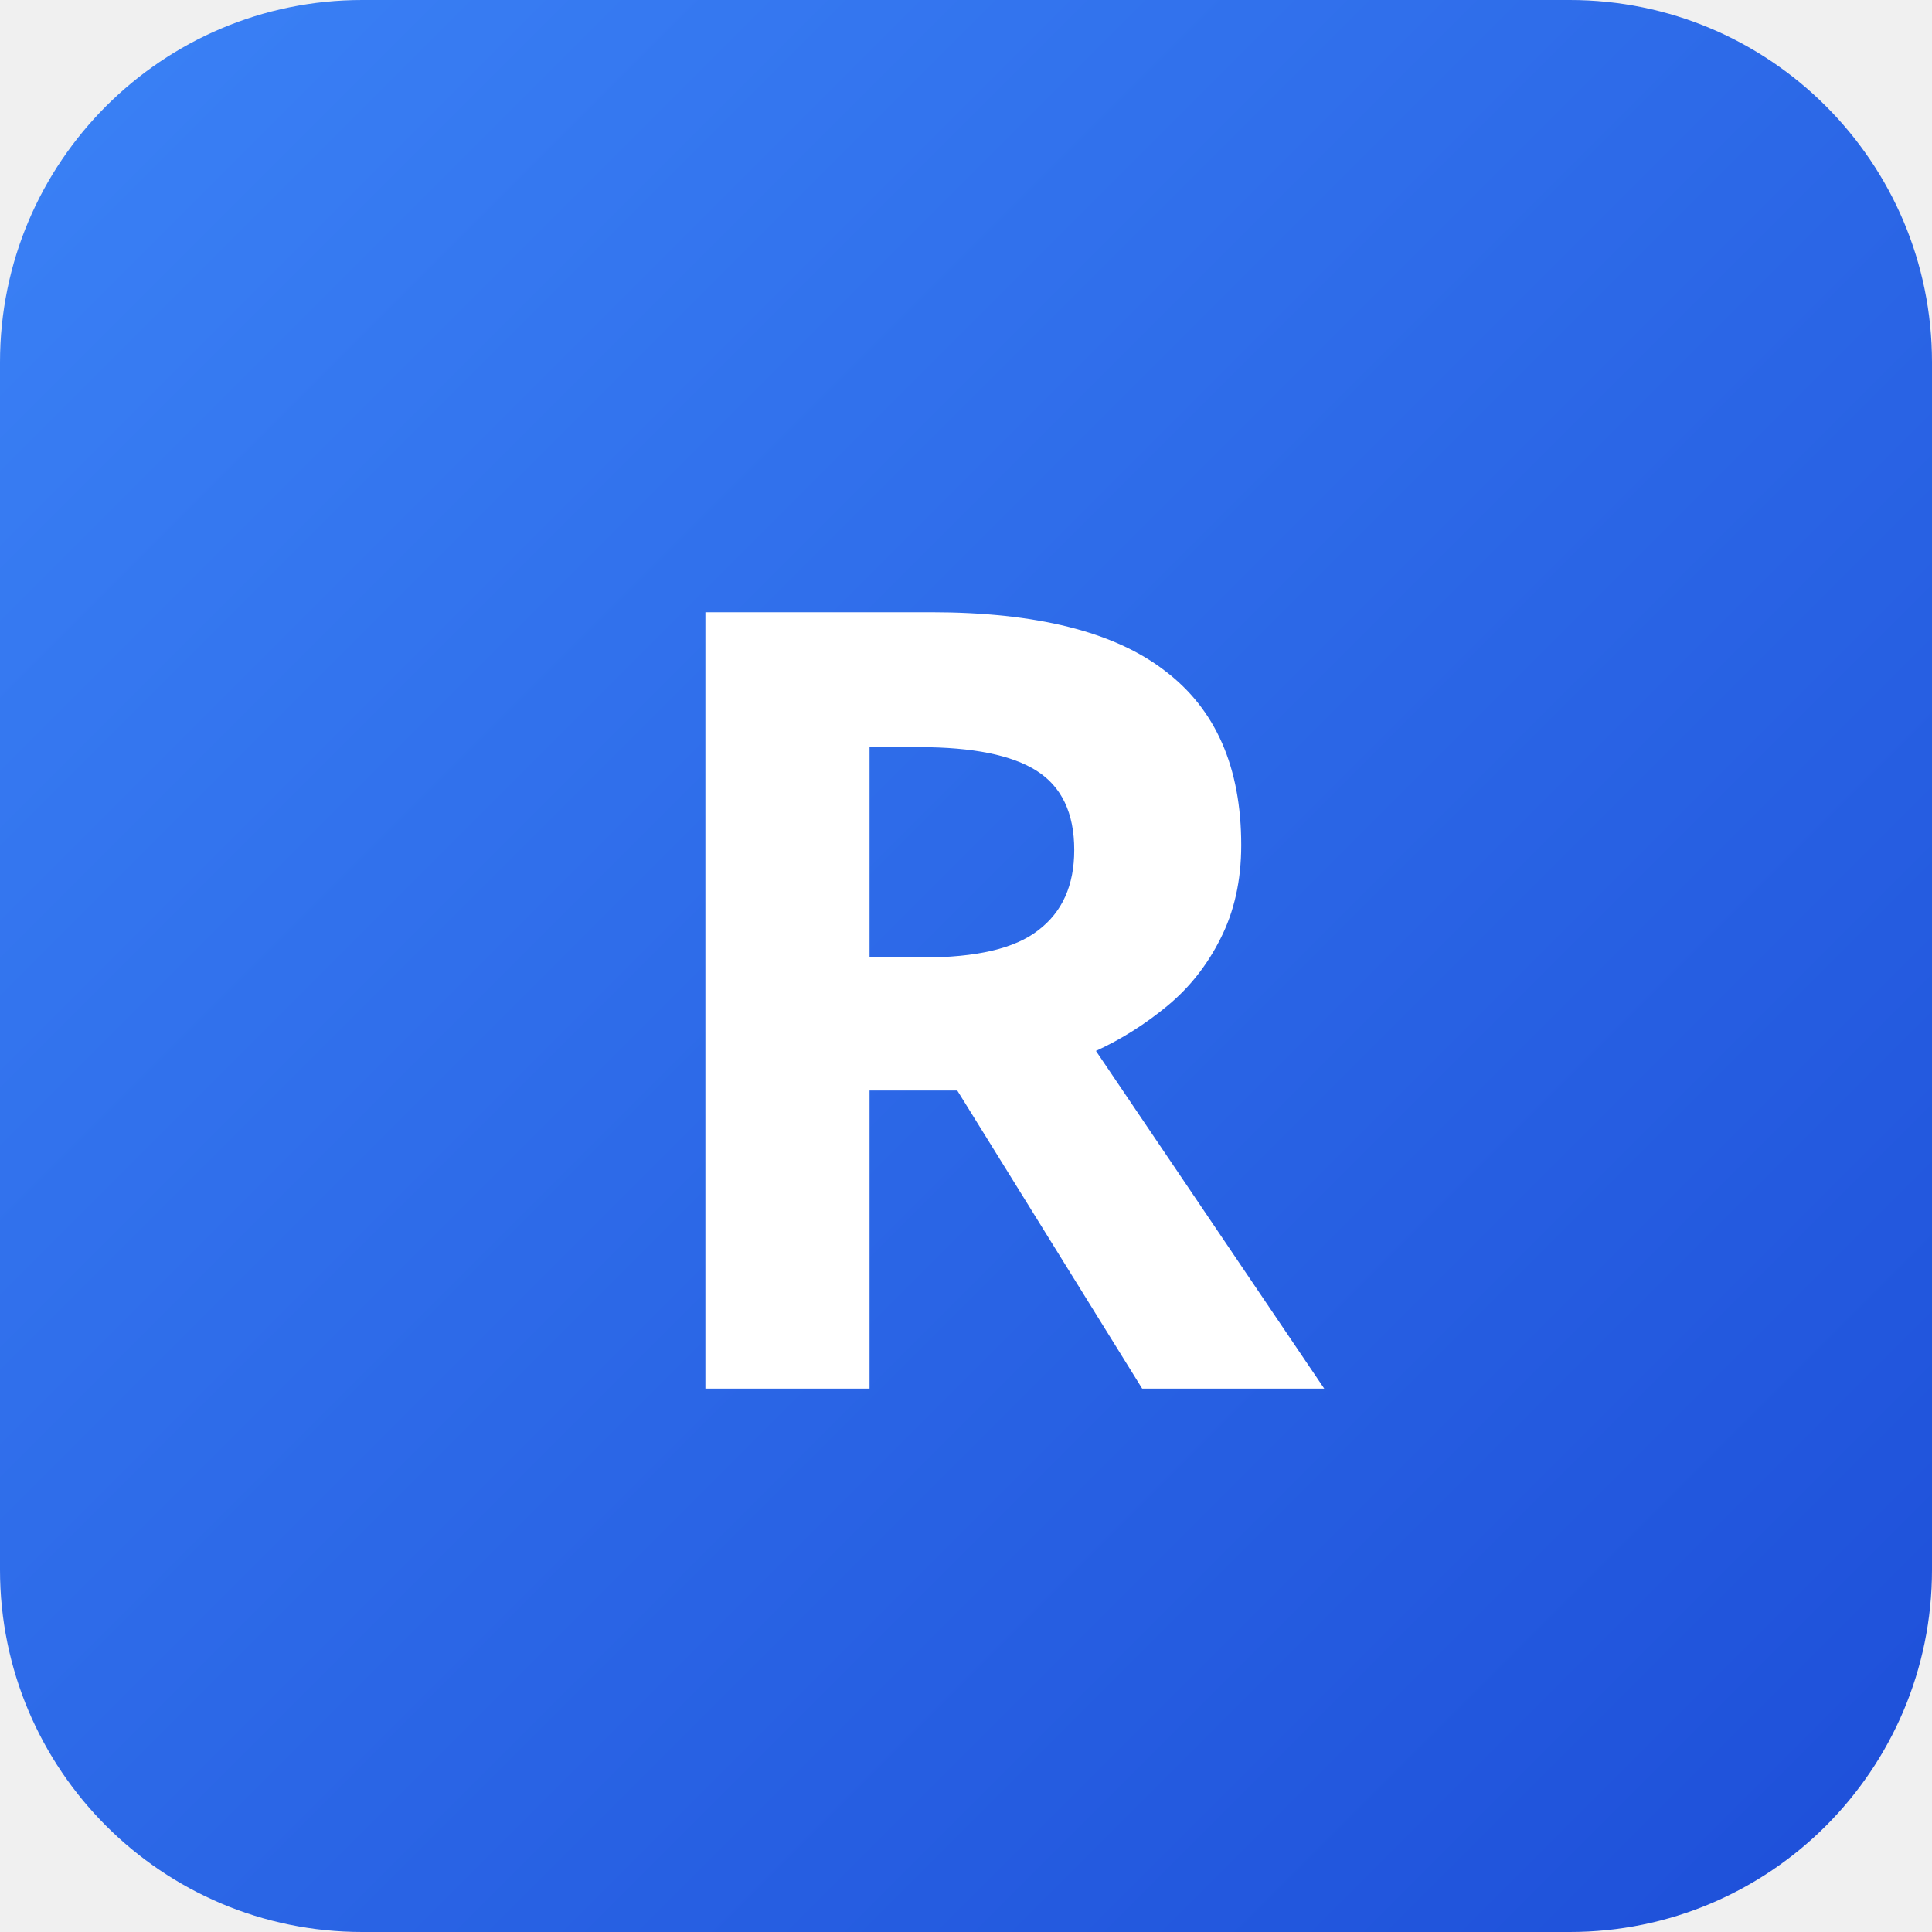
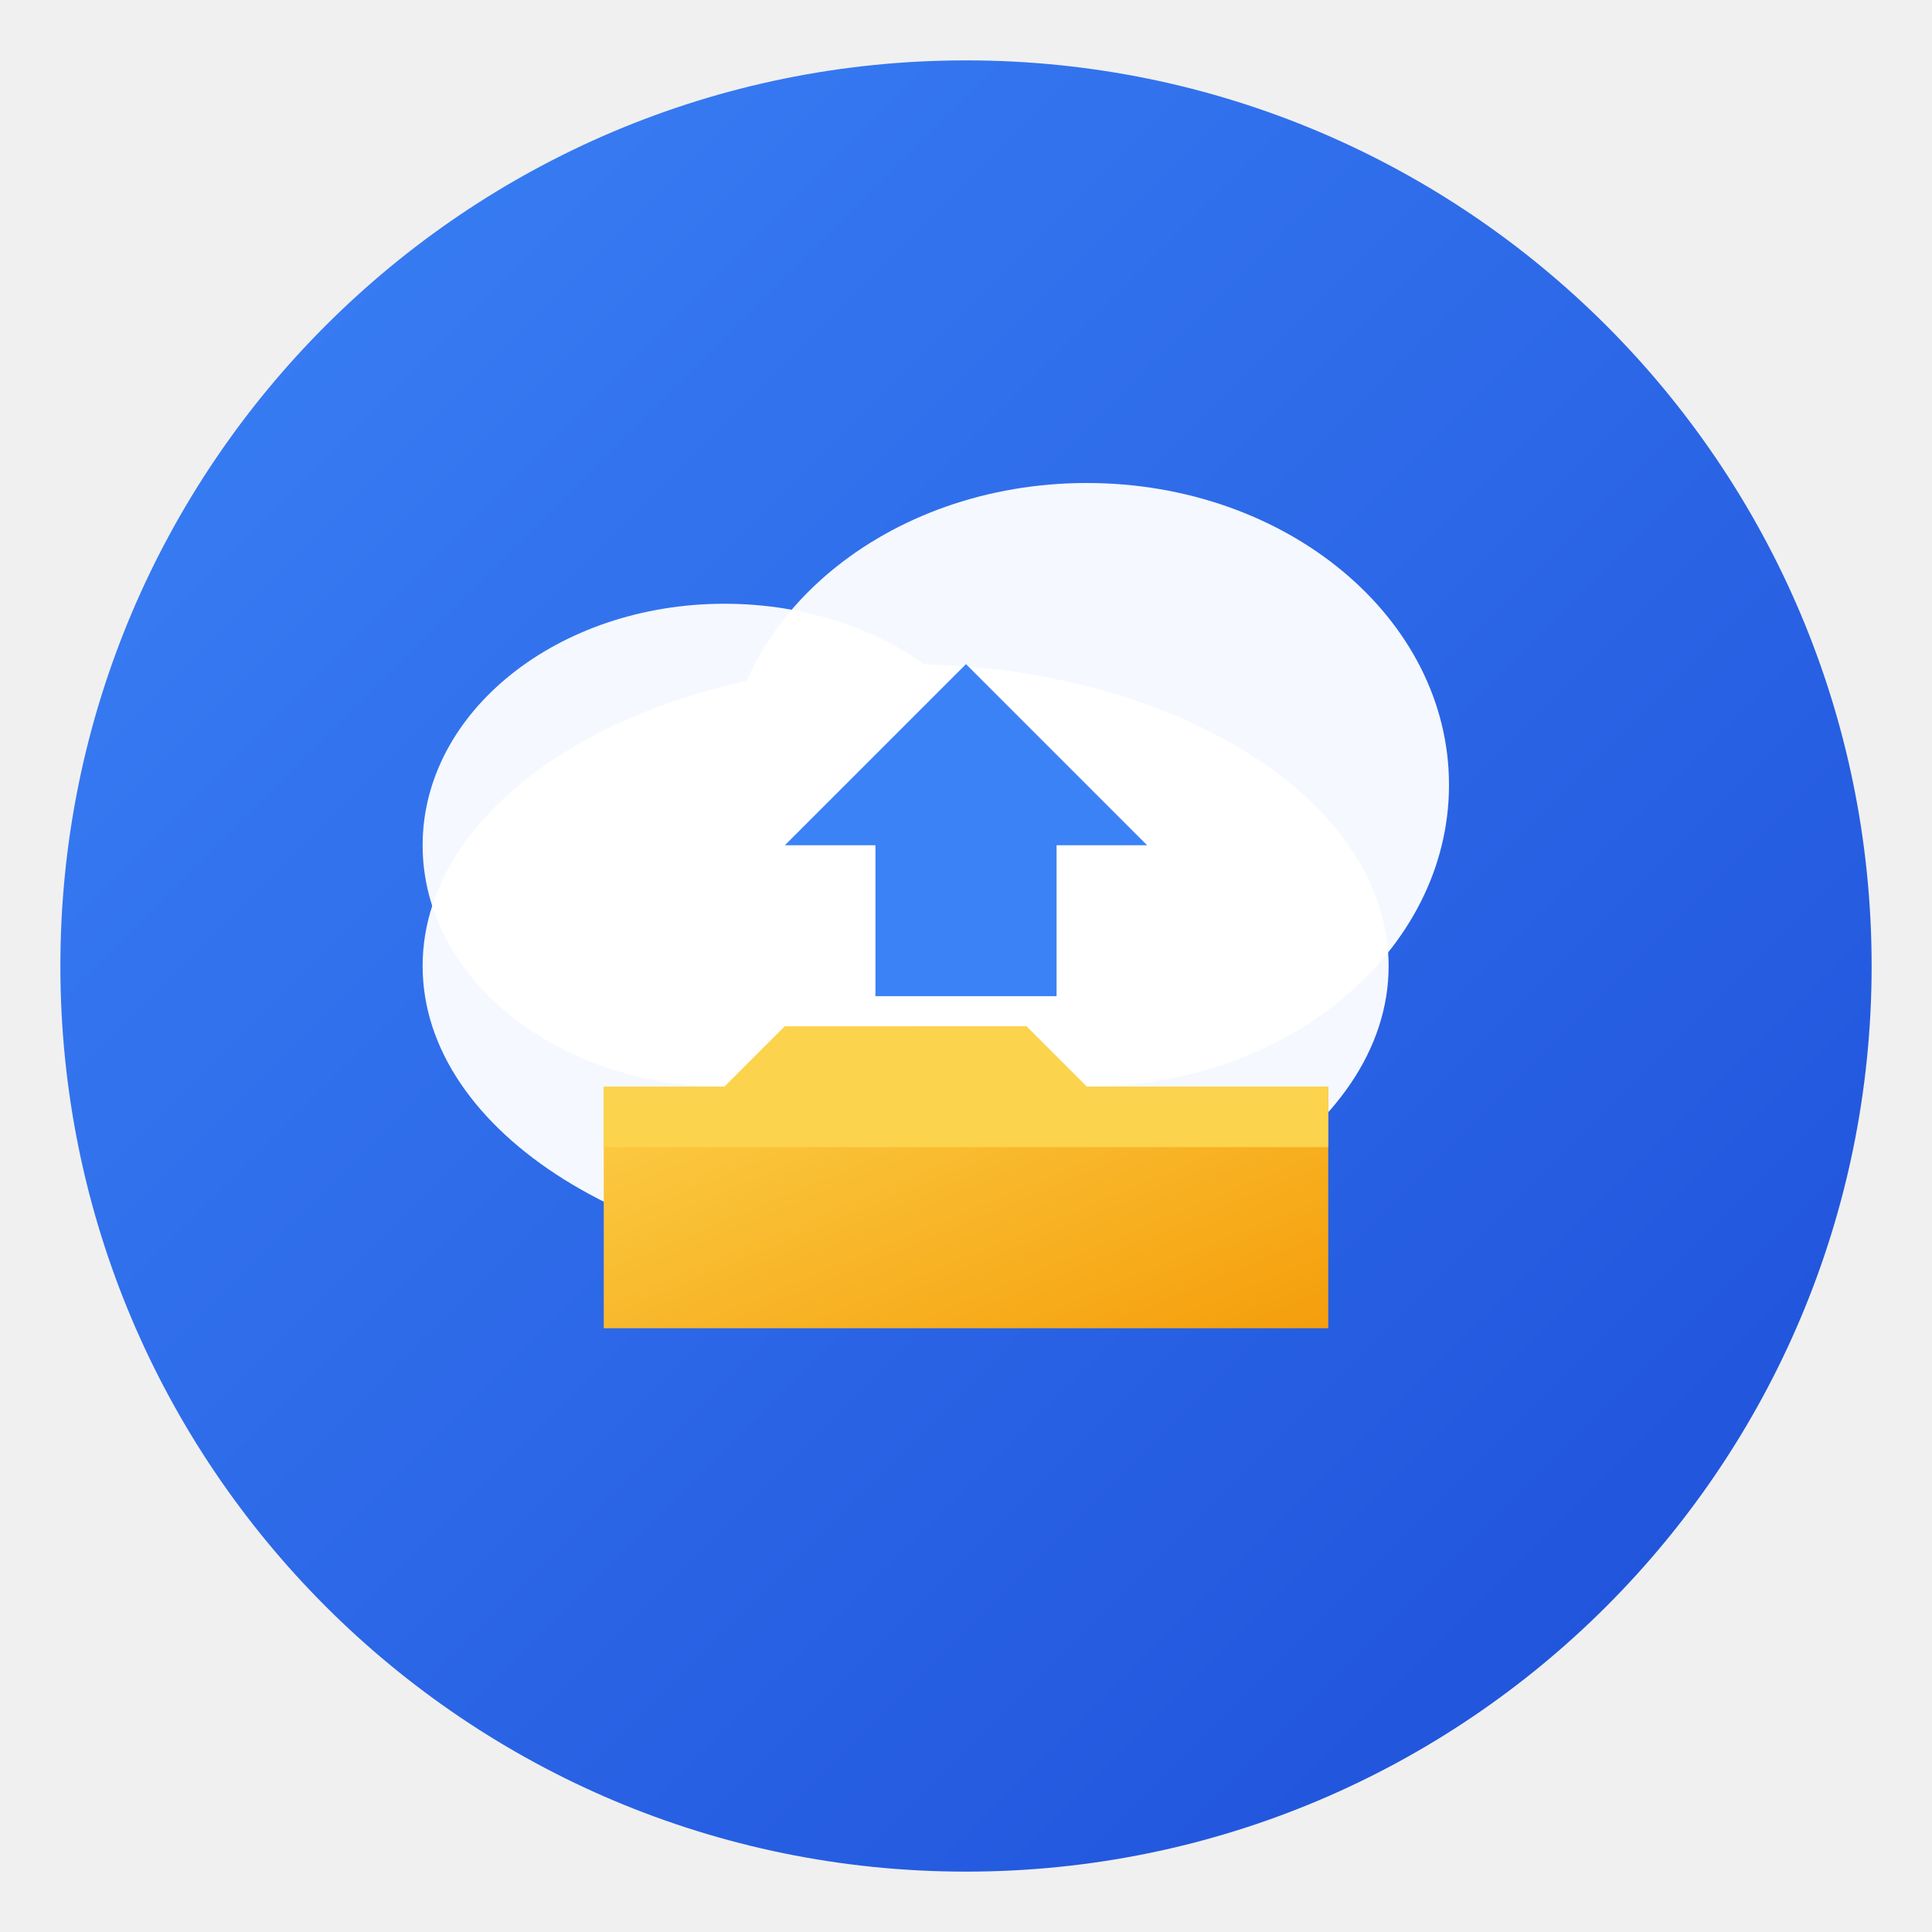
- <svg xmlns="http://www.w3.org/2000/svg" width="32" height="32" viewBox="0 0 32 32" fill="none">
+ <svg xmlns="http://www.w3.org/2000/svg" width="32" height="32" viewBox="0 0 64 64" fill="none">
  <defs>
    <linearGradient id="rufiGradient" x1="0%" y1="0%" x2="100%" y2="100%">
      <stop offset="0%" stop-color="#3B82F6" />
      <stop offset="100%" stop-color="#1D4ED8" />
    </linearGradient>
+     <linearGradient id="folderGradient" x1="0%" y1="0%" x2="100%" y2="100%">
+       <stop offset="0%" stop-color="#FCD34D" />
+       <stop offset="100%" stop-color="#F59E0B" />
+     </linearGradient>
  </defs>
-   <rect width="32" height="32" rx="6" fill="url(#rufiGradient)" />
-   <text x="16" y="23" text-anchor="middle" fill="white" font-size="18" font-weight="bold" font-family="system-ui, sans-serif">R</text>
+   <circle cx="32" cy="32" r="30" fill="url(#rufiGradient)" />
+   <ellipse cx="24" cy="28" rx="10" ry="8" fill="white" opacity="0.95" />
+   <ellipse cx="36" cy="26" rx="12" ry="10" fill="white" opacity="0.95" />
+   <ellipse cx="30" cy="32" rx="16" ry="10" fill="white" opacity="0.95" />
+   <path d="M20 36 L20 44 L44 44 L44 36 L36 36 L34 34 L26 34 L24 36 Z" fill="url(#folderGradient)" />
+   <path d="M20 36 L24 36 L26 34 L34 34 L36 36 L44 36 L44 38 L20 38 Z" fill="#FCD34D" />
+   <path d="M32 22 L38 28 L35 28 L35 33 L29 33 L29 28 L26 28 Z" fill="#3B82F6" />
</svg>
